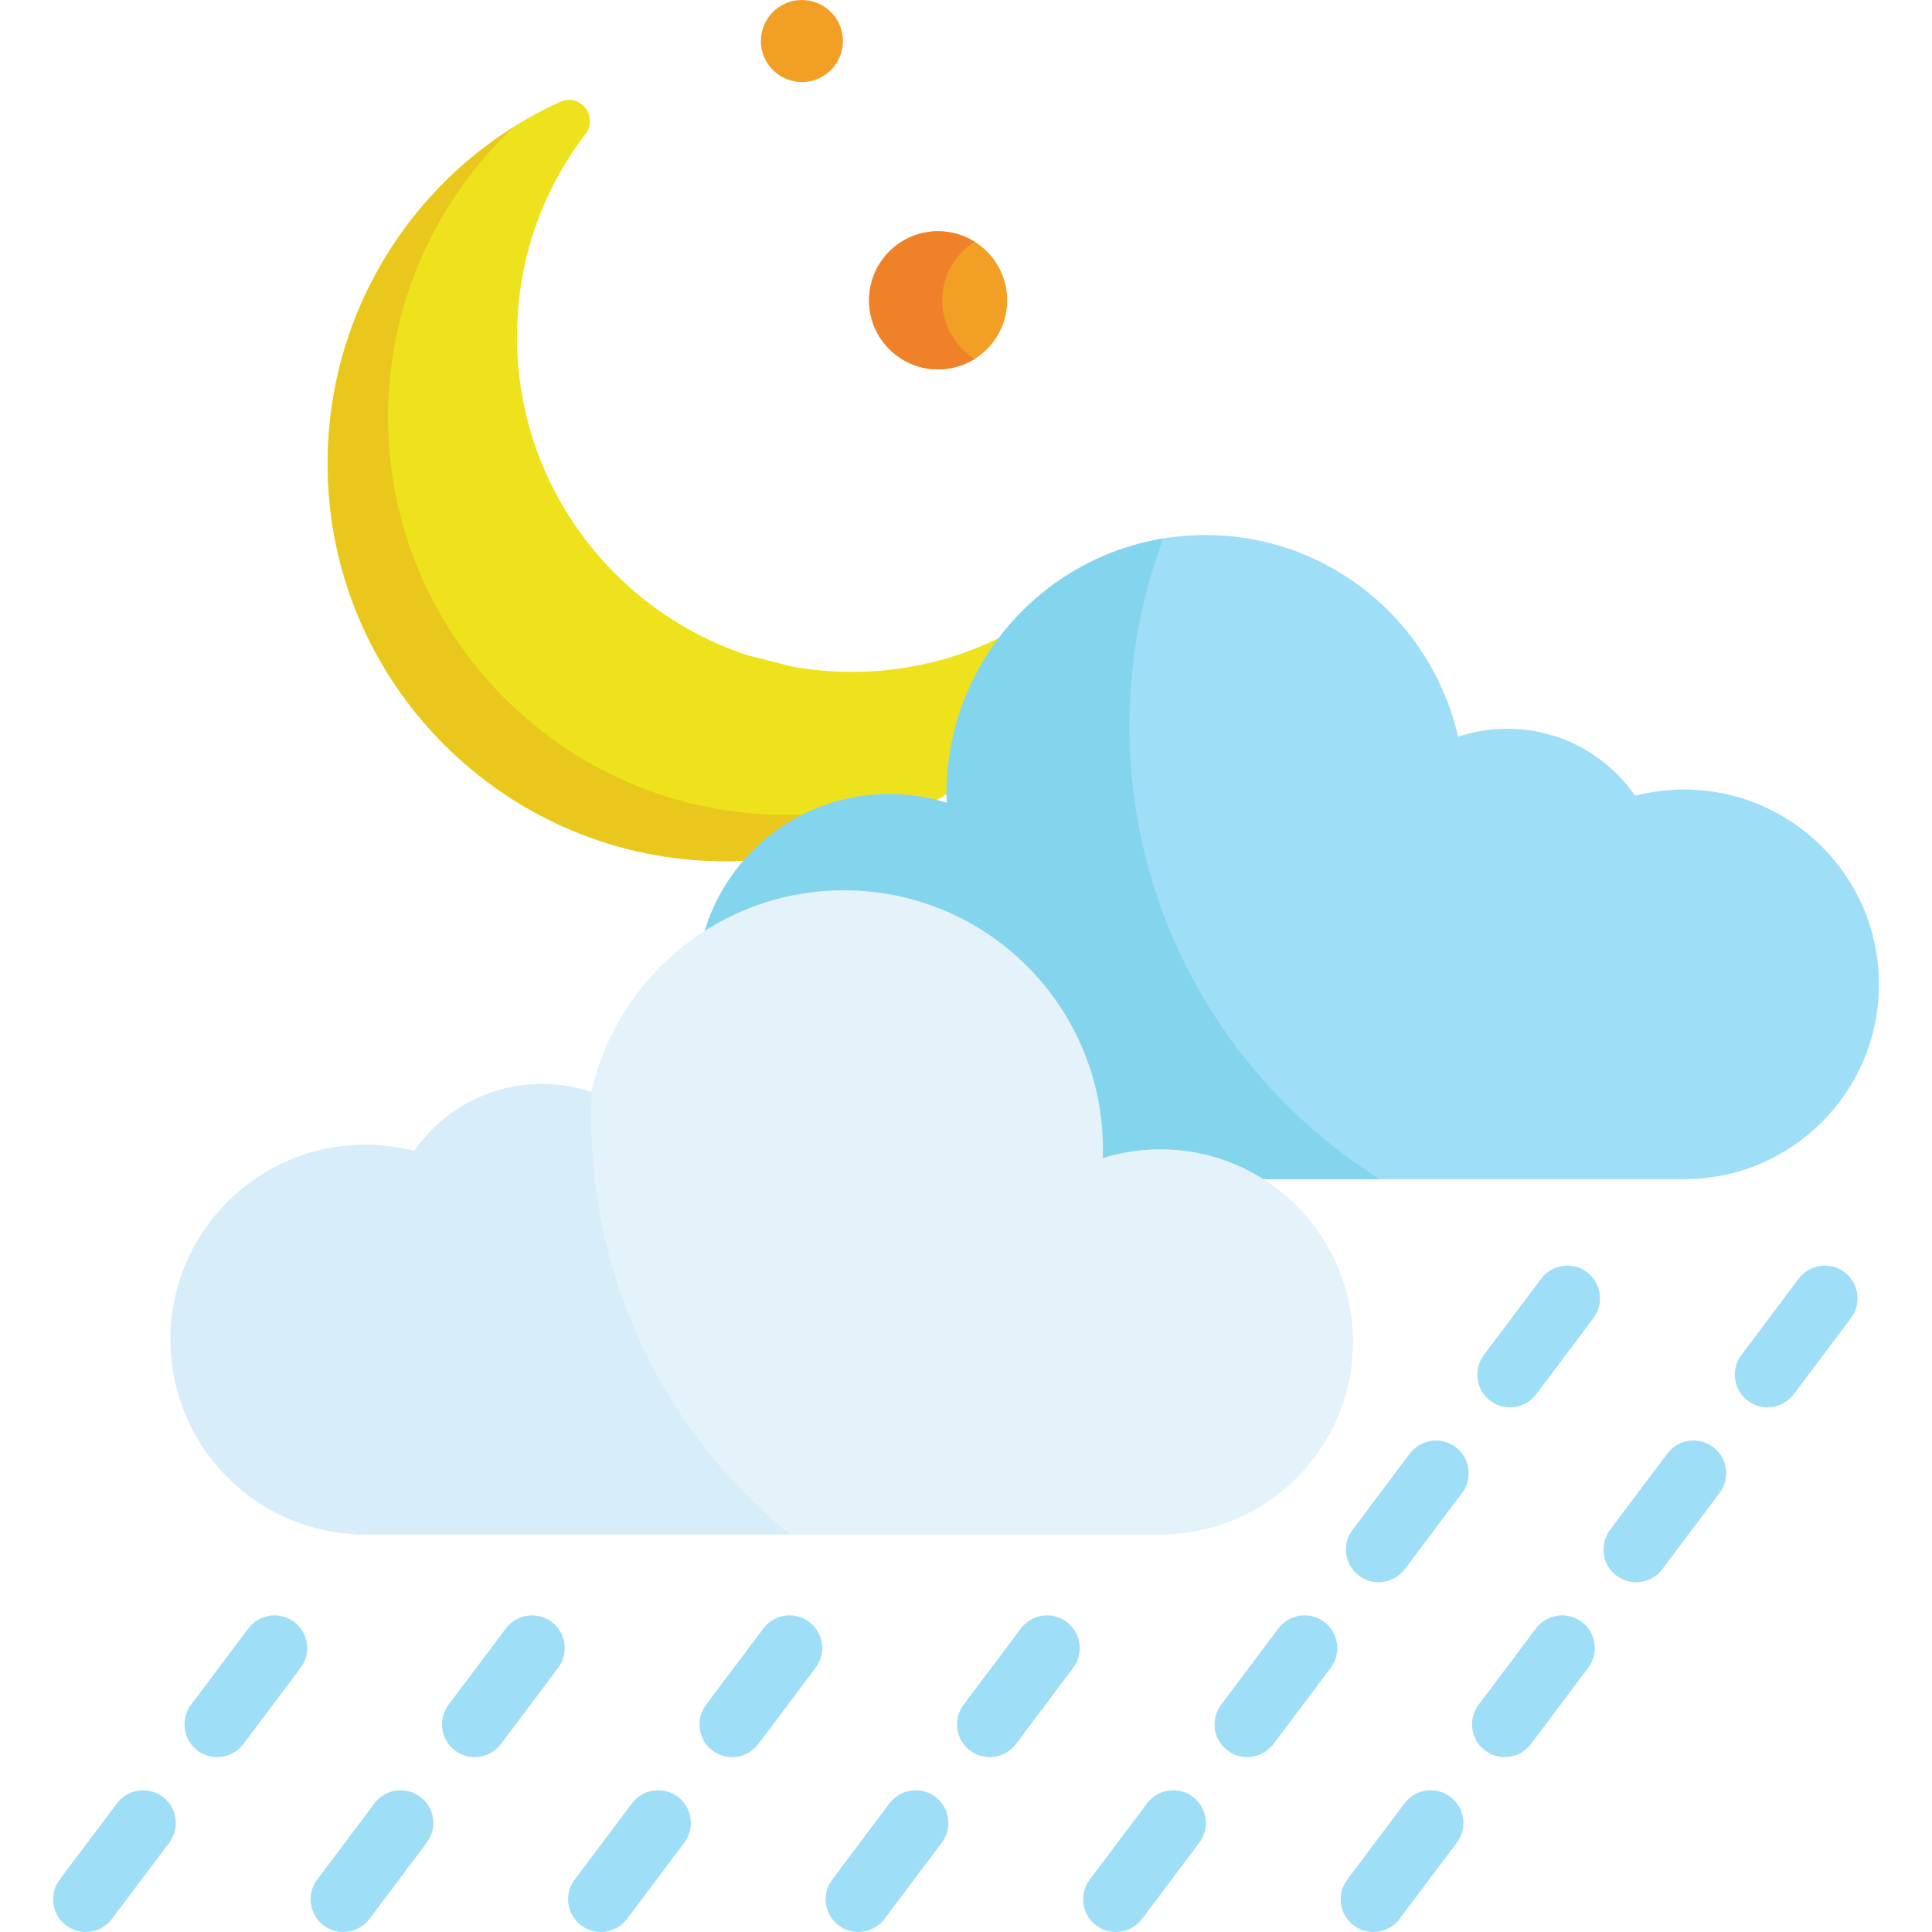
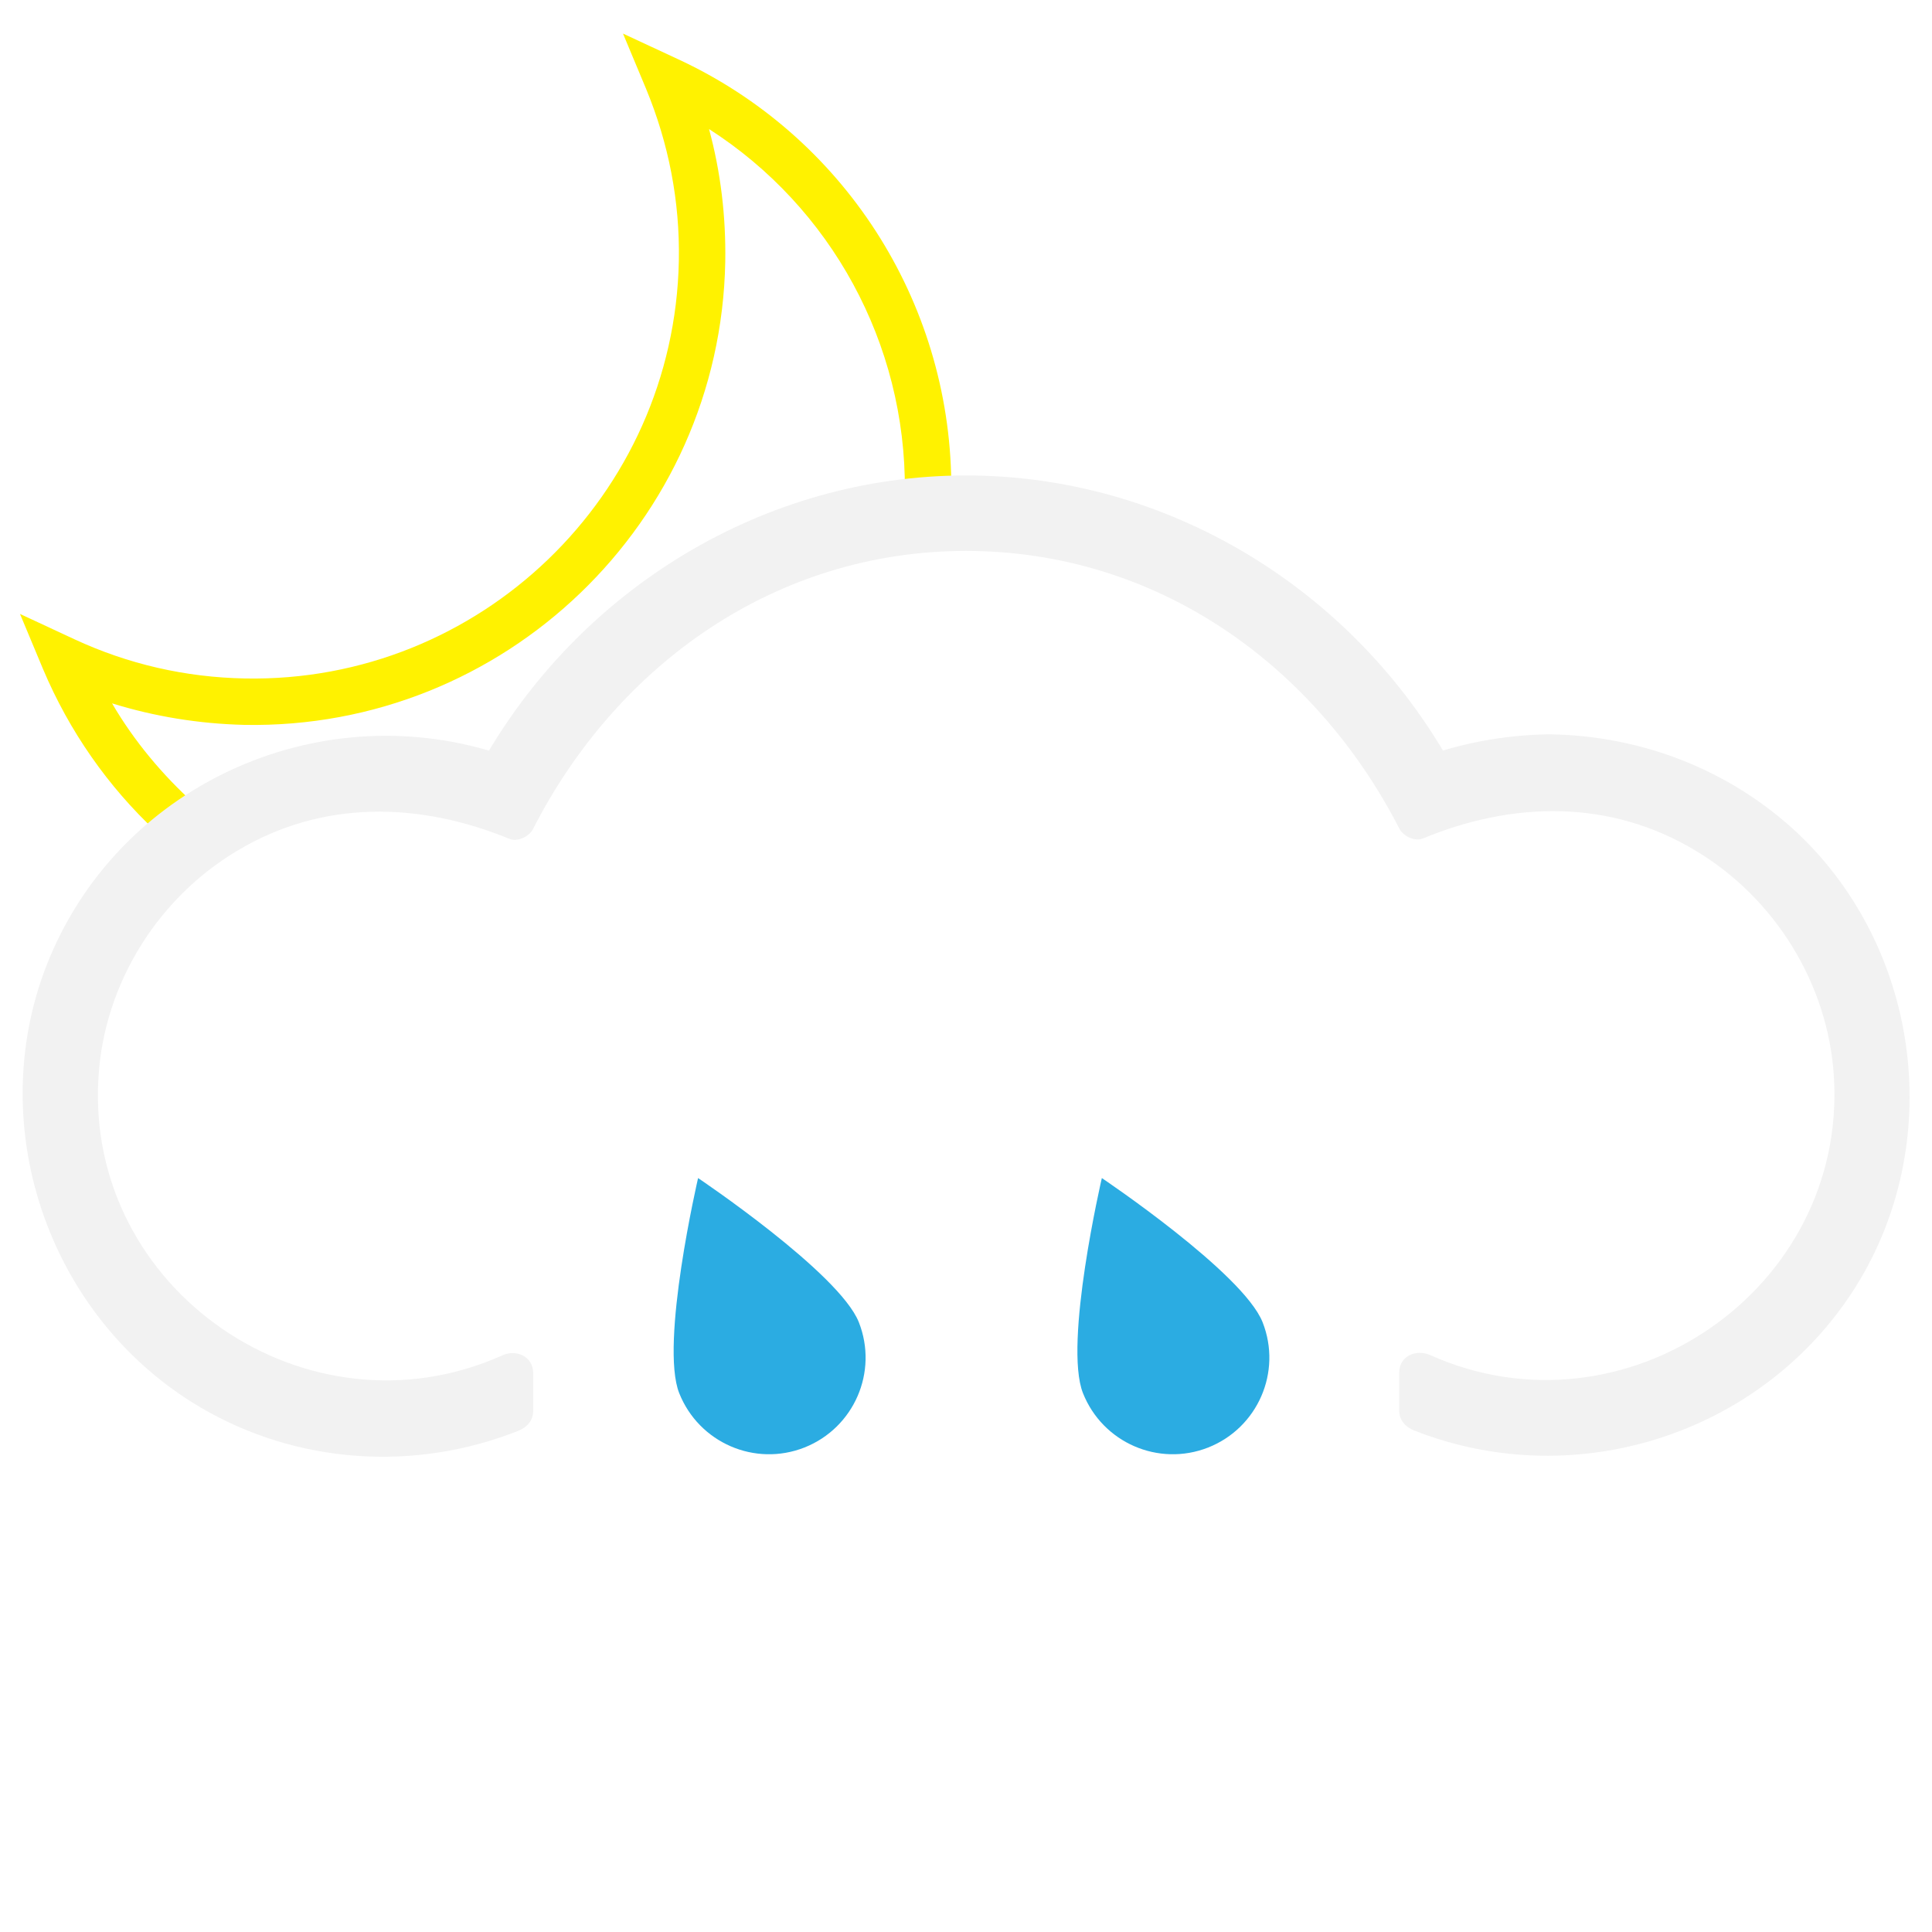
<svg xmlns="http://www.w3.org/2000/svg" version="1.1" id="Layer_1" x="0px" y="0px" viewBox="0 0 512 512" style="enable-background:new 0 0 512 512;" xml:space="preserve">
-   <path style="fill:#EDE21B;" d="M192.202,228.229c2.333,0,4.656-0.087,6.97-0.237c9.322-10.124,22.676-16.474,37.524-16.474  c3.657,0,7.221,0.393,10.661,1.124c0.844-0.519,1.687-1.039,2.519-1.586c0.704-0.462,1.396-0.944,2.089-1.423  c0.433-16.07,6.379-30.76,16.03-42.245c-12.886,7.006-27.254,10.671-42.226,10.671c-5.433,0-10.754-0.491-15.919-1.428  l-11.894-3.033c-35.365-11.697-60.952-45.069-60.952-84.304c0-19.639,6.29-38.255,18.185-53.828c1.557-2.039,1.525-4.875-0.073-6.88  c-1.601-2.003-4.358-2.663-6.691-1.594c-18.115,8.285-33.476,21.493-44.419,38.196c-11.236,17.146-17.174,37.087-17.174,57.672  C86.831,180.961,134.102,228.229,192.202,228.229z" />
-   <path style="fill:#EAC71C;" d="M212.513,215.843c-1.436,0.061-2.873,0.104-4.318,0.104c-58.1,0-105.371-47.268-105.371-105.37  c0-20.585,5.938-40.527,17.173-57.672c4.676-7.139,10.167-13.631,16.327-19.382c-12.878,8.061-23.909,18.824-32.321,31.664  c-11.235,17.146-17.173,37.087-17.173,57.672c0,58.101,47.27,105.37,105.371,105.37c2.333,0,4.656-0.087,6.97-0.237  c3.825-4.153,8.335-7.658,13.342-10.364V215.843z" />
-   <circle style="fill:#F29F26;" cx="248.612" cy="79.591" r="18.301" />
-   <path style="fill:#EF8229;" d="M249.692,79.586c0-6.543,3.446-12.268,8.609-15.503c-2.813-1.763-6.129-2.798-9.693-2.798  c-10.105,0-18.301,8.194-18.301,18.301c0,10.107,8.196,18.303,18.301,18.303c3.564,0,6.881-1.035,9.693-2.798  C253.138,91.854,249.692,86.129,249.692,79.586z" />
-   <path style="fill:#9FDEF7;" d="M446.305,209.239c-4.483,0-8.835,0.573-12.983,1.647c-7.431-10.729-19.827-17.762-33.869-17.762  c-4.562,0-8.945,0.751-13.047,2.121c-6.913-30.596-34.246-53.453-66.932-53.453c-37.91,0-68.64,30.73-68.64,68.64  c0,0.781,0.031,1.556,0.06,2.328c-4.824-1.512-9.958-2.328-15.281-2.328c-23.225,0-42.812,15.519-48.991,36.75  c10.453-6.443,22.763-10.167,35.946-10.167c37.908,0,68.64,30.732,68.64,68.64c0,0.781-0.034,1.555-0.06,2.328  c4.824-1.512,9.955-2.328,15.279-2.328c9.296,0,18.004,2.498,25.51,6.842h65.802h27.449h21.118  c28.517,0,51.631-23.116,51.631-51.631C497.935,232.354,474.821,209.239,446.305,209.239z" />
-   <path style="fill:#F29F26;" d="M223.387,10.873c0,6.005-4.868,10.871-10.873,10.871c-6.006,0-10.873-4.866-10.873-10.871  C201.64,4.866,206.507,0,212.513,0C218.518,0,223.387,4.866,223.387,10.873z" />
-   <path style="fill:#83D4ED;" d="M299.306,192.402c0-17.481,3.169-34.219,8.951-49.682c-32.573,5.355-57.425,33.623-57.425,67.713  c0,0.781,0.031,1.556,0.06,2.328c-4.824-1.512-9.957-2.328-15.281-2.328c-23.225,0-42.812,15.519-48.991,36.75  c10.453-6.443,22.763-10.167,35.946-10.167c37.908,0,68.64,30.732,68.64,68.64c0,0.781-0.034,1.555-0.06,2.328  c4.824-1.512,9.955-2.328,15.279-2.328c9.296,0,18.004,2.498,25.51,6.842h33.685C325.779,287.376,299.306,242.984,299.306,192.402z" />
-   <g>
-     <path style="fill:#9FDEF7;" d="M468.406,372.967c-1.812,0-3.638-0.566-5.2-1.738c-3.828-2.876-4.601-8.311-1.725-12.139   l15.192-20.223c2.877-3.828,8.311-4.601,12.139-1.725c3.828,2.876,4.601,8.311,1.725,12.139l-15.192,20.223   C473.642,371.772,471.041,372.967,468.406,372.967z" />
-     <path style="fill:#9FDEF7;" d="M433.588,419.309c-1.812,0-3.639-0.565-5.201-1.737c-3.828-2.876-4.599-8.311-1.723-12.14   l15.192-20.221c2.875-3.826,8.31-4.599,12.139-1.724c3.828,2.876,4.599,8.311,1.723,12.14l-15.191,20.221   C438.824,418.115,436.223,419.309,433.588,419.309z" />
-     <path style="fill:#9FDEF7;" d="M398.771,465.655c-1.812,0-3.638-0.565-5.2-1.737c-3.828-2.876-4.601-8.311-1.725-12.139   l15.192-20.223c2.876-3.828,8.311-4.601,12.139-1.725c3.828,2.876,4.601,8.311,1.725,12.139l-15.192,20.223   C404.006,464.459,401.405,465.655,398.771,465.655z" />
-     <path style="fill:#9FDEF7;" d="M363.951,512c-1.812,0-3.639-0.566-5.201-1.738c-3.828-2.875-4.599-8.31-1.723-12.139l15.194-20.223   c2.875-3.826,8.311-4.598,12.139-1.723c3.828,2.875,4.599,8.31,1.723,12.139l-15.194,20.223   C369.187,510.805,366.586,512,363.951,512z" />
-     <path style="fill:#9FDEF7;" d="M400.162,372.967c-1.812,0-3.639-0.566-5.2-1.738c-3.828-2.876-4.601-8.311-1.725-12.139   l15.192-20.223c2.877-3.828,8.311-4.601,12.139-1.725c3.828,2.876,4.601,8.311,1.725,12.139l-15.192,20.223   C405.398,371.772,402.796,372.967,400.162,372.967z" />
-     <path style="fill:#9FDEF7;" d="M365.345,419.309c-1.812,0-3.639-0.565-5.201-1.737c-3.828-2.876-4.599-8.311-1.723-12.14   l15.192-20.221c2.875-3.826,8.31-4.599,12.139-1.724c3.828,2.876,4.599,8.311,1.723,12.14l-15.191,20.221   C370.58,418.115,367.978,419.309,365.345,419.309z" />
-     <path style="fill:#9FDEF7;" d="M330.525,465.655c-1.812,0-3.639-0.566-5.201-1.738c-3.828-2.875-4.599-8.31-1.723-12.139   l15.194-20.223c2.875-3.826,8.311-4.599,12.139-1.723c3.828,2.875,4.599,8.31,1.723,12.139l-15.194,20.223   C335.761,464.459,333.158,465.655,330.525,465.655z" />
-     <path style="fill:#9FDEF7;" d="M295.707,512c-1.812,0-3.639-0.566-5.201-1.738c-3.828-2.875-4.599-8.31-1.724-12.139l15.195-20.223   c2.875-3.826,8.31-4.598,12.139-1.723c3.828,2.875,4.599,8.31,1.723,12.139l-15.194,20.223   C300.943,510.805,298.341,512,295.707,512z" />
-     <path style="fill:#9FDEF7;" d="M262.28,465.655c-1.812,0-3.639-0.566-5.201-1.738c-3.828-2.875-4.599-8.31-1.723-12.139   l15.194-20.223c2.875-3.826,8.311-4.599,12.139-1.723c3.828,2.875,4.599,8.31,1.723,12.139l-15.194,20.223   C267.516,464.459,264.915,465.655,262.28,465.655z" />
-     <path style="fill:#9FDEF7;" d="M227.463,512c-1.812,0-3.638-0.565-5.2-1.737c-3.828-2.876-4.601-8.311-1.725-12.139l15.192-20.223   c2.877-3.828,8.311-4.601,12.139-1.725c3.828,2.876,4.601,8.311,1.725,12.139l-15.192,20.223   C232.698,510.805,230.097,512,227.463,512z" />
-     <path style="fill:#9FDEF7;" d="M194.035,465.655c-1.812,0-3.639-0.566-5.201-1.738c-3.828-2.875-4.599-8.31-1.723-12.139   l15.194-20.223c2.875-3.826,8.311-4.599,12.139-1.723c3.828,2.875,4.599,8.31,1.723,12.139l-15.194,20.223   C199.271,464.459,196.67,465.655,194.035,465.655z" />
-     <path style="fill:#9FDEF7;" d="M159.218,512c-1.812,0-3.638-0.565-5.2-1.737c-3.828-2.876-4.601-8.311-1.725-12.139l15.192-20.223   c2.877-3.828,8.311-4.601,12.139-1.725c3.828,2.876,4.601,8.311,1.725,12.139l-15.192,20.223   C164.453,510.805,161.852,512,159.218,512z" />
-     <path style="fill:#9FDEF7;" d="M125.792,465.655c-1.812,0-3.639-0.566-5.201-1.738c-3.828-2.875-4.599-8.31-1.723-12.139   l15.194-20.223c2.875-3.826,8.311-4.599,12.139-1.723c3.828,2.875,4.599,8.31,1.723,12.139l-15.194,20.223   C131.027,464.459,128.425,465.655,125.792,465.655z" />
-     <path style="fill:#9FDEF7;" d="M90.974,512c-1.812,0-3.638-0.565-5.2-1.737c-3.828-2.876-4.601-8.311-1.725-12.139l15.192-20.223   c2.876-3.828,8.311-4.601,12.139-1.725c3.828,2.876,4.601,8.311,1.725,12.139l-15.192,20.223C96.21,510.805,93.608,512,90.974,512z   " />
-     <path style="fill:#9FDEF7;" d="M57.547,465.655c-1.812,0-3.638-0.565-5.2-1.737c-3.828-2.876-4.601-8.311-1.725-12.139   l15.192-20.223c2.876-3.828,8.311-4.601,12.139-1.725c3.828,2.876,4.601,8.311,1.725,12.139l-15.192,20.223   C62.783,464.459,60.182,465.655,57.547,465.655z" />
-     <path style="fill:#9FDEF7;" d="M22.727,512c-1.812,0-3.639-0.566-5.201-1.738c-3.828-2.875-4.599-8.31-1.723-12.139L30.997,477.9   c2.875-3.826,8.31-4.598,12.139-1.723c3.828,2.875,4.599,8.31,1.723,12.139l-15.194,20.223C27.963,510.805,25.362,512,22.727,512z" />
+   <style type="text/css">
+ 	.st0{fill:#FFF200;}
+ 	.st1{fill:#F2F2F2;}
+ 	.st2{fill:#2BACE2;}
+ </style>
+   <g id="XMLID_80_">
+     <path id="XMLID_83_" class="st0" d="M41.3,220.3c3.3-2.6,6.7-5,10.3-7.2c-8.5-7.7-16-16.6-21.9-26.7c11.3,3.5,23,5.4,35,5.7   c69,1.3,126.2-53.7,127.5-122.7c0.2-12-1.2-23.8-4.3-35.2c32.3,20.7,52.2,56.8,51.9,95.9c4.1-0.9,8.2-1.6,12.3-2.2   c-0.5-48.2-28.6-92-72.6-112.3l-14.4-6.7l6.1,14.6c6,14.5,9,29.8,8.7,45.6c-1.2,62.2-52.8,111.9-115,110.7   c-15.8-0.3-31-3.8-45.2-10.4l-14.4-6.7l6.1,14.6C18.4,193.9,28.7,208.5,41.3,220.3z" />
  </g>
-   <path style="fill:#E4F2F9;" d="M282.486,406.639h25.023c28.186,0,51.034-22.848,51.034-51.032c0-28.186-22.848-51.034-51.034-51.034  c-5.323,0-10.454,0.817-15.279,2.328c0.025-0.773,0.06-1.548,0.06-2.328c0-37.908-30.732-68.64-68.64-68.64  c-32.688,0-60.019,22.856-66.935,53.453c-4.1-1.368-8.484-2.121-13.045-2.121c-14.044,0-26.438,7.031-33.871,17.764  c-4.149-1.073-8.499-1.649-12.984-1.649c-28.513,0-51.629,23.114-51.629,51.629s23.114,51.631,51.629,51.631h156.786" />
-   <path style="fill:#D7EDF9;" d="M156.692,296.366c0-2.597,0.075-5.177,0.212-7.74c-0.062,0.254-0.131,0.504-0.19,0.76  c-4.1-1.368-8.484-2.121-13.045-2.121c-14.044,0-26.438,7.031-33.871,17.764c-4.149-1.073-8.499-1.649-12.984-1.649  c-28.513,0-51.629,23.114-51.629,51.629s23.114,51.631,51.629,51.631h112.488C177.211,380.627,156.692,340.896,156.692,296.366z" />
-   <g>
- </g>
-   <g>
- </g>
-   <g>
- </g>
-   <g>
- </g>
-   <g>
- </g>
-   <g>
- </g>
-   <g>
- </g>
-   <g>
- </g>
-   <g>
- </g>
-   <g>
- </g>
-   <g>
- </g>
-   <g>
- </g>
-   <g>
- </g>
-   <g>
- </g>
-   <g>
- </g>
+   <g id="XMLID_18_">
+     <g id="XMLID_46_">
+       <g id="XMLID_49_">
+         <path id="XMLID_52_" class="st1" d="M410.4,200.1c-10.4,0-20.7,1.8-30.5,5.4c-25.1-45.7-72.1-74-123.9-74     c-51.7,0-98.8,28.2-123.9,74c-9.9-3.6-20.1-5.4-30.5-5.4c-49.8,0-90.3,40.5-90.3,90.3s40.5,90.3,90.3,90.3     c11.8,0,23.4-2.3,34.2-6.8v-10c-10.7,5-22.3,7.7-34.2,7.7c-44.8,0-81.2-36.4-81.2-81.2s36.4-81.2,81.2-81.2     c10.6,0,21,2.1,30.9,6.2l3.9,1.6l1.9-3.7c23-44.8,68.1-72.7,117.7-72.7s94.7,27.8,117.7,72.7l1.9,3.7l3.9-1.6     c9.9-4.1,20.3-6.2,30.9-6.2c44.8,0,81.2,36.4,81.2,81.2s-36.4,81.2-81.2,81.2c-11.9,0-23.5-2.6-34.2-7.7v10     c10.8,4.5,22.4,6.8,34.2,6.8c49.8,0,90.3-40.5,90.3-90.3S460.2,200.1,410.4,200.1z" />
+         <g id="XMLID_50_">
+           <path id="XMLID_51_" class="st1" d="M410.4,194.6c-11,0.2-21.6,2-32,5.6c2.1,0.8,4.1,1.7,6.2,2.5c-26-46.5-75-76.7-128.6-76.7      s-102.6,30.2-128.6,76.7c2.1-0.8,4.1-1.7,6.2-2.5C85.9,183.9,32.8,207,13.2,253.7C-5,297.2,12.4,348.9,53,372.9      c25.6,15.1,56.8,17.2,84.3,6.3c2.3-0.9,4-2.7,4-5.3c0-3.3,0-6.7,0-10c0-4.5-4.6-6.4-8.2-4.7c-51.6,23.1-110.6-17.3-107-73.8      c1.5-24.6,15.6-47.3,36.7-59.9c22.6-13.6,48.3-13,72.2-3.2c2.1,0.9,5.2-0.6,6.2-2.5C163.6,175.9,205.8,146,256,146      s92.4,29.8,114.9,73.7c1,1.9,4.1,3.4,6.2,2.5c23.9-9.9,49.6-10.4,72.2,3.2c21.1,12.6,35.2,35.4,36.7,59.9      c3.5,56.5-55.5,96.9-107,73.8c-3.7-1.6-8.2,0.2-8.2,4.7c0,3.3,0,6.7,0,10c0,2.6,1.7,4.4,4,5.3c43.6,17.2,94.2,0.3,118.2-40.1      c22.4-37.9,15.4-87.8-16.5-118.1C458.5,204,435,194.9,410.4,194.6c-7-0.1-7.1,10.9,0,10.9c51.3,0.7,92.3,47.1,83.8,98.5      c-8.9,54.1-66.3,84.3-116.5,64.6c1.3,1.8,2.7,3.5,4,5.3c0-3.3,0-6.7,0-10c-2.7,1.6-5.5,3.2-8.2,4.7c44.4,19.9,97.4,1,116.7-44.5      c17.6-41.3-0.5-90.9-40.6-111.1c-24.1-12.2-50.8-11.6-75.5-1.4c2.1,0.8,4.1,1.7,6.2,2.5C356.1,166.9,309.9,135,256,135      s-100.1,31.9-124.3,79.1c2.1-0.8,4.1-1.7,6.2-2.5C95,194,44.7,209.3,23.8,252.3c-19.7,40.5-4.5,90.6,34.4,113.2      c24.8,14.4,54.4,14.8,80.3,3.2c-2.7-1.6-5.5-3.2-8.2-4.7c0,3.3,0,6.7,0,10c1.3-1.8,2.7-3.5,4-5.3c-54.8,21.6-116.7-17-117.6-77      c-0.8-59.3,58.7-99.9,113.9-81c2.2,0.8,5.1-0.5,6.2-2.5C161,165,206.1,136.9,256,136.9s94.9,28,119.1,71.3      c1.1,2,3.9,3.3,6.2,2.5c9.5-3.2,19-5,29.1-5.2C417.5,205.4,417.5,194.5,410.4,194.6z" />
+         </g>
+       </g>
+     </g>
+   </g>
+   <path id="XMLID_114_" class="st2" d="M287,369.2c5.2,13.1,20,19.6,33.2,14.4c13.1-5.2,19.6-20,14.4-33.2  c-5.2-13.1-42.6-38.2-42.6-38.2S281.8,356.1,287,369.2z" />
+   <path id="XMLID_1_" class="st2" d="M180,369.2c5.2,13.1,20,19.6,33.2,14.4c13.1-5.2,19.6-20,14.4-33.2  c-5.2-13.1-42.6-38.2-42.6-38.2S174.8,356.1,180,369.2z" />
</svg>
